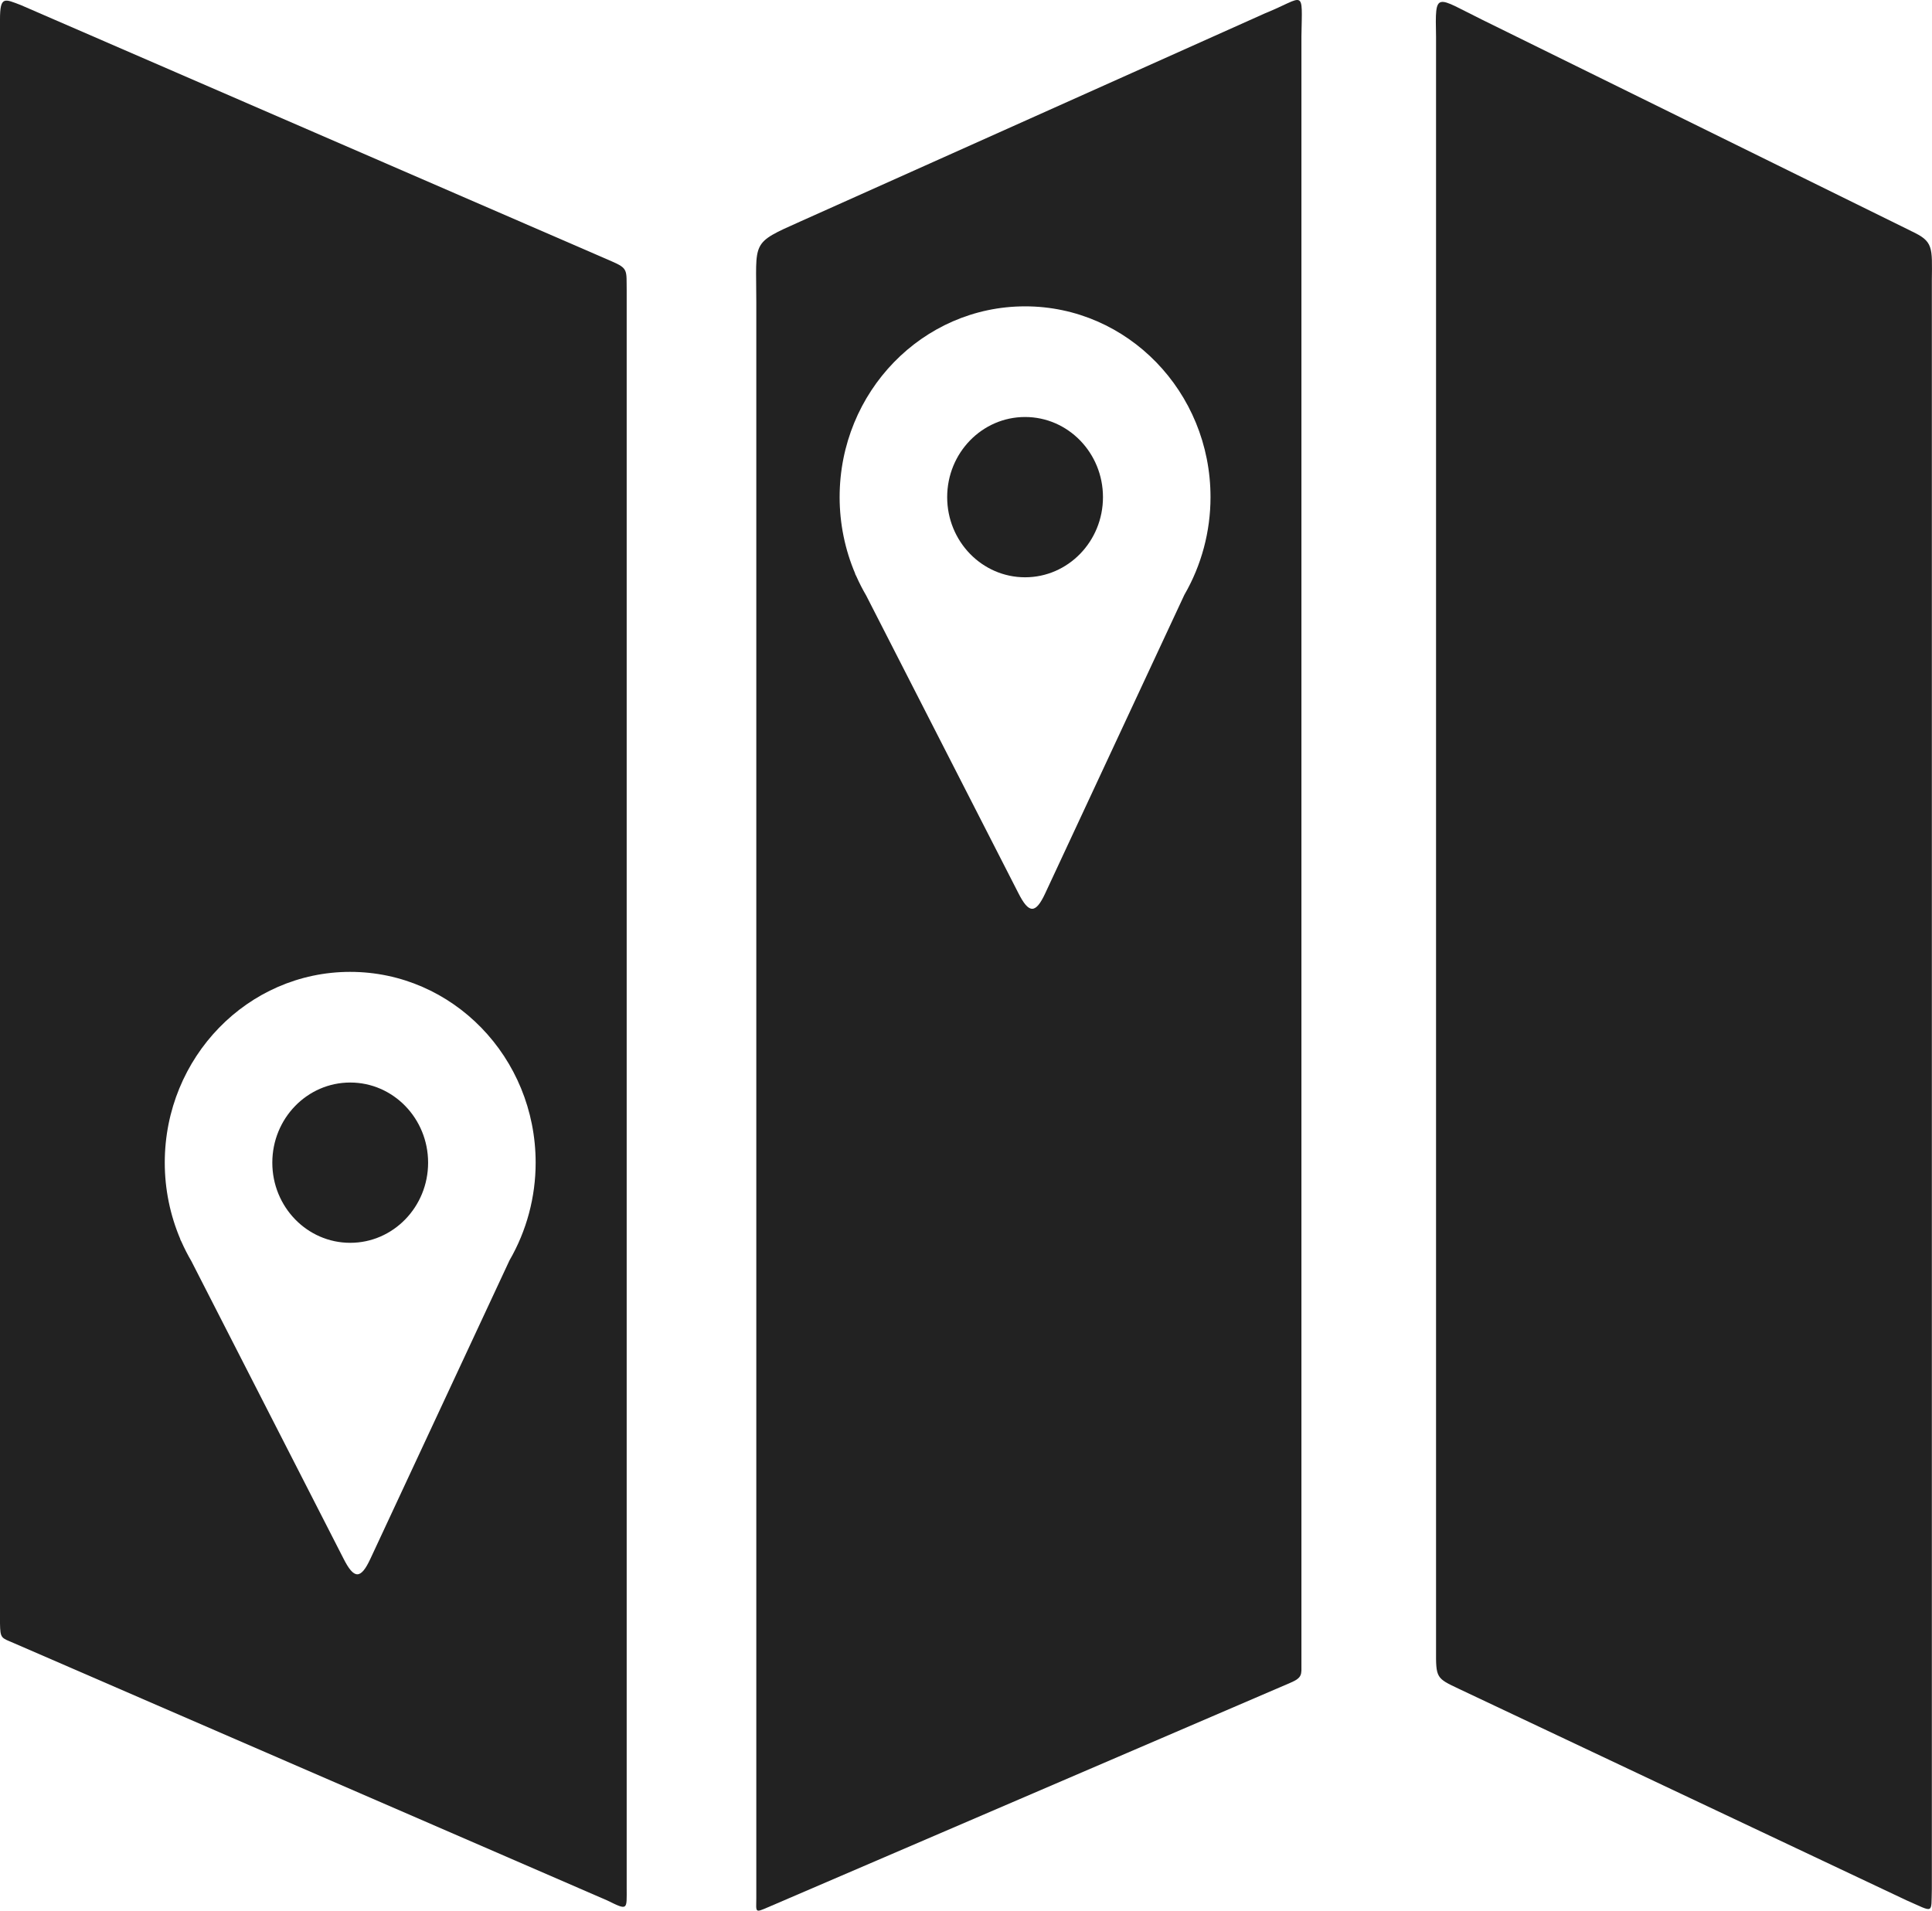
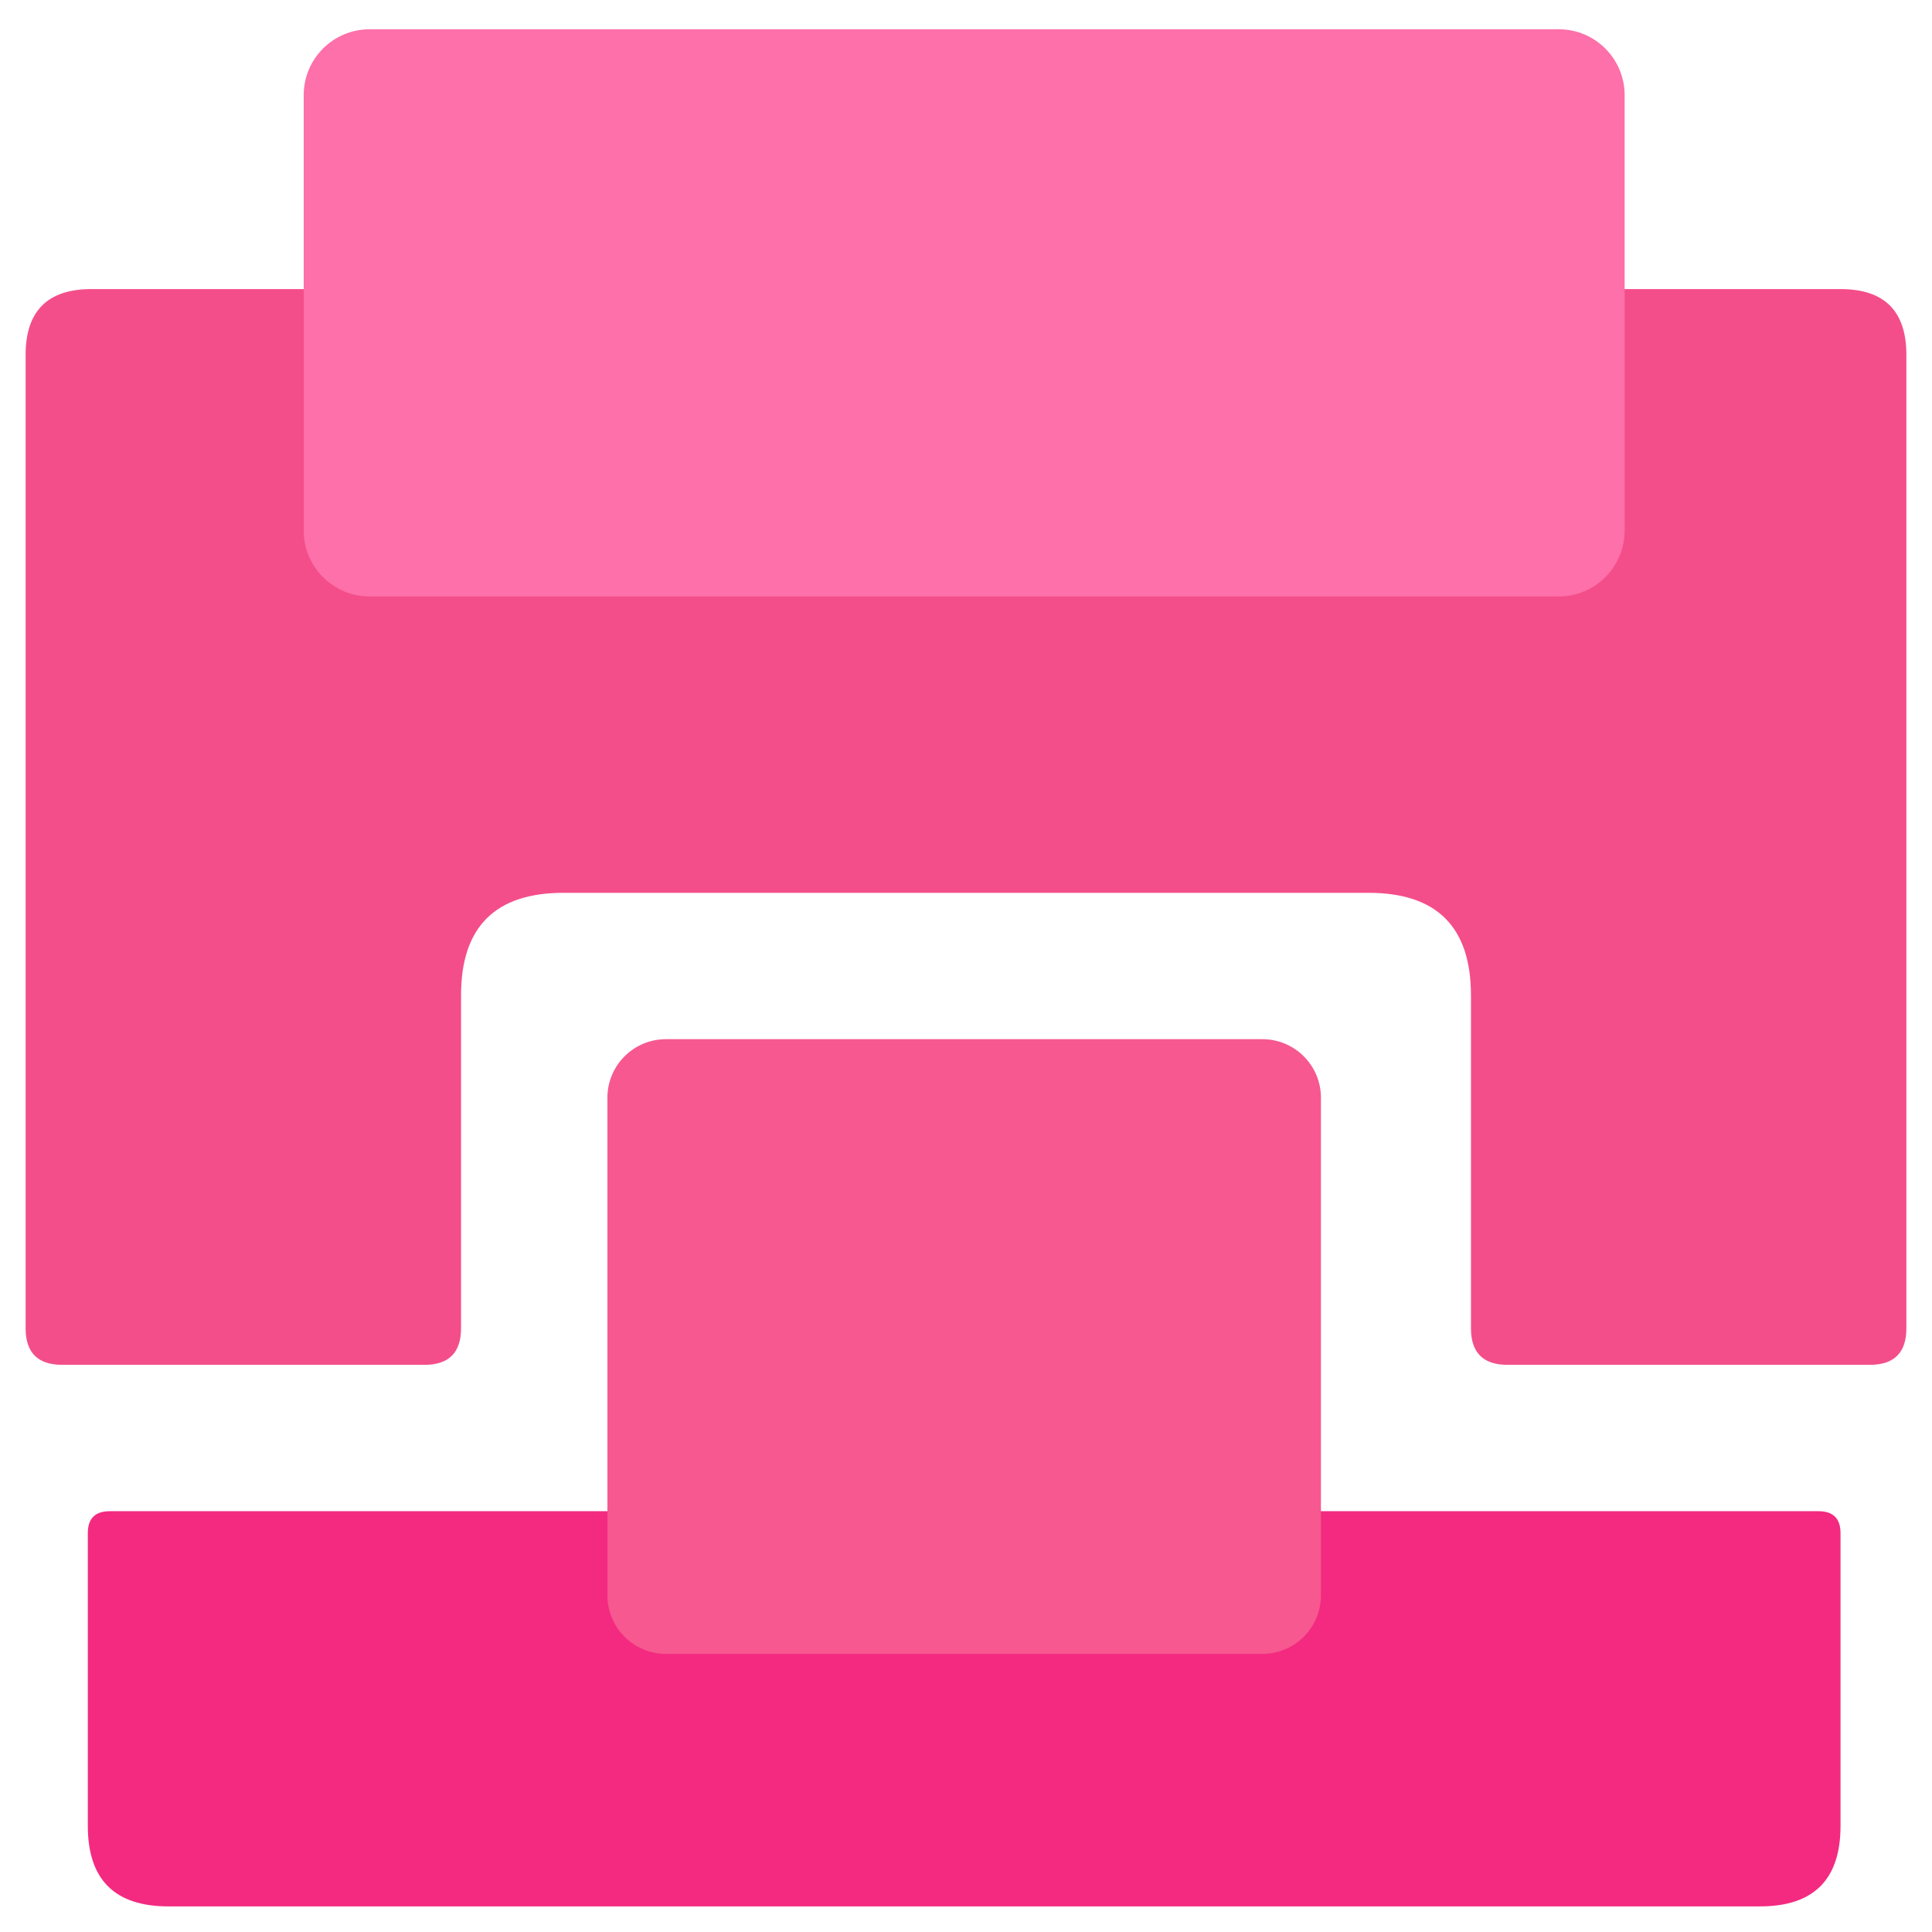
- <svg xmlns="http://www.w3.org/2000/svg" viewBox="0 0 270.06 267.09">
-   <g transform="translate(-.49951 -4.5791)">
-     <style>
-         path {
-             fill: #222;
-         }
-         @media (prefers-color-scheme: dark) {
-             path {
-                 fill: #ccc;
-             }
-         }
-     </style>
-     <path transform="scale(.75)" d="m0.666 9.723v298.96c0.047 2.874 0.252 2.674 2.535 3.664l110.65 47.987c3.899 1.918 3.615 1.754 3.615-2.353v-297.68c-0.06-3.854 0.329-4.133-2.809-5.494l-110.14-47.768c-2.988-1.13-3.852-1.741-3.852 2.681zm65.271 177.53c19.088 0 34.562 15.922 34.562 35.562 2.2e-4 6.408-1.682 12.696-4.869 18.201l-25.939 55.648c-1.804 3.871-3.053 3.818-5.016-0.074l-28.344-55.426c-0.688-1.176-1.31-2.392-1.861-3.643l-0.219-0.426 0.037 8e-3c-1.921-4.504-2.914-9.37-2.914-14.289 0-19.641 15.474-35.562 34.562-35.562zm0 20.625c-8.018-6e-5 -14.518 6.688-14.518 14.938s6.5 14.938 14.518 14.938c8.018 6e-5 14.518-6.688 14.518-14.938s-6.5-14.938-14.518-14.938z" />
-     <path transform="scale(.75)" d="m236.43 8.591-86.609 38.801c-9.313 4.159-8.197 3.54-8.197 14.952v297.52c-0.02 2.694-0.309 2.803 2.155 1.744l97.364-41.839c2.316-0.981 2.078-1.601 2.078-3.514v-303.35c0.151-9.198 0.755-7.367-6.791-4.313zm-44.714 54.614c19.088 0 34.562 15.922 34.562 35.562-1.9e-4 6.411-1.685 12.702-4.875 18.209l-25.934 55.643c-1.804 3.871-3.053 3.818-5.016-0.074l-28.357-55.453c-0.678-1.159-1.291-2.357-1.836-3.588l-0.232-0.455 0.039 8e-3c-1.921-4.504-2.914-9.37-2.914-14.289 0-19.641 15.474-35.562 34.562-35.562zm0 20.625c-8.018-6e-5 -14.518 6.688-14.518 14.938 0 8.25 6.5 14.938 14.518 14.938 8.018 7e-5 14.518-6.688 14.518-14.938 0-8.25-6.5-14.938-14.518-14.938z" />
-     <path d="m267.64 36.871-59.959-29.533c-6.555-3.22-6.58-4.161-6.447 2.358v225.51c-0.025 3.961 0.03 3.966 3.193 5.461l62.579 29.567c3.885 1.693 3.432 1.982 3.532-1.551v-224.87c0.048-4.746 0.235-5.48-2.898-6.934z" />
-   </g>
+ <svg xmlns="http://www.w3.org/2000/svg" viewBox="176 176 528 528">
+   <path data-block="arch" fill="#F44E8A" d="M201 255H679Q697 255 697 273V539Q697 549 687 549H588Q578 549 578 539V448Q578 420 550 420H330Q302 420 302 448V539Q302 549 292 549H193Q183 549 183 539V273Q183 255 201 255Z" />
+   <rect data-block="top" fill="#FD70A9" x="259" y="184" width="361" height="155" rx="18" />
+   <path data-block="base" fill="#F32A80" d="M206 589H673Q679 589 679 595V675Q679 697 657 697H222Q200 697 200 675V595Q200 589 206 589Z" />
+   <rect data-block="core" fill="#F6588F" x="342" y="460" width="195" height="168" rx="16" />
</svg>
